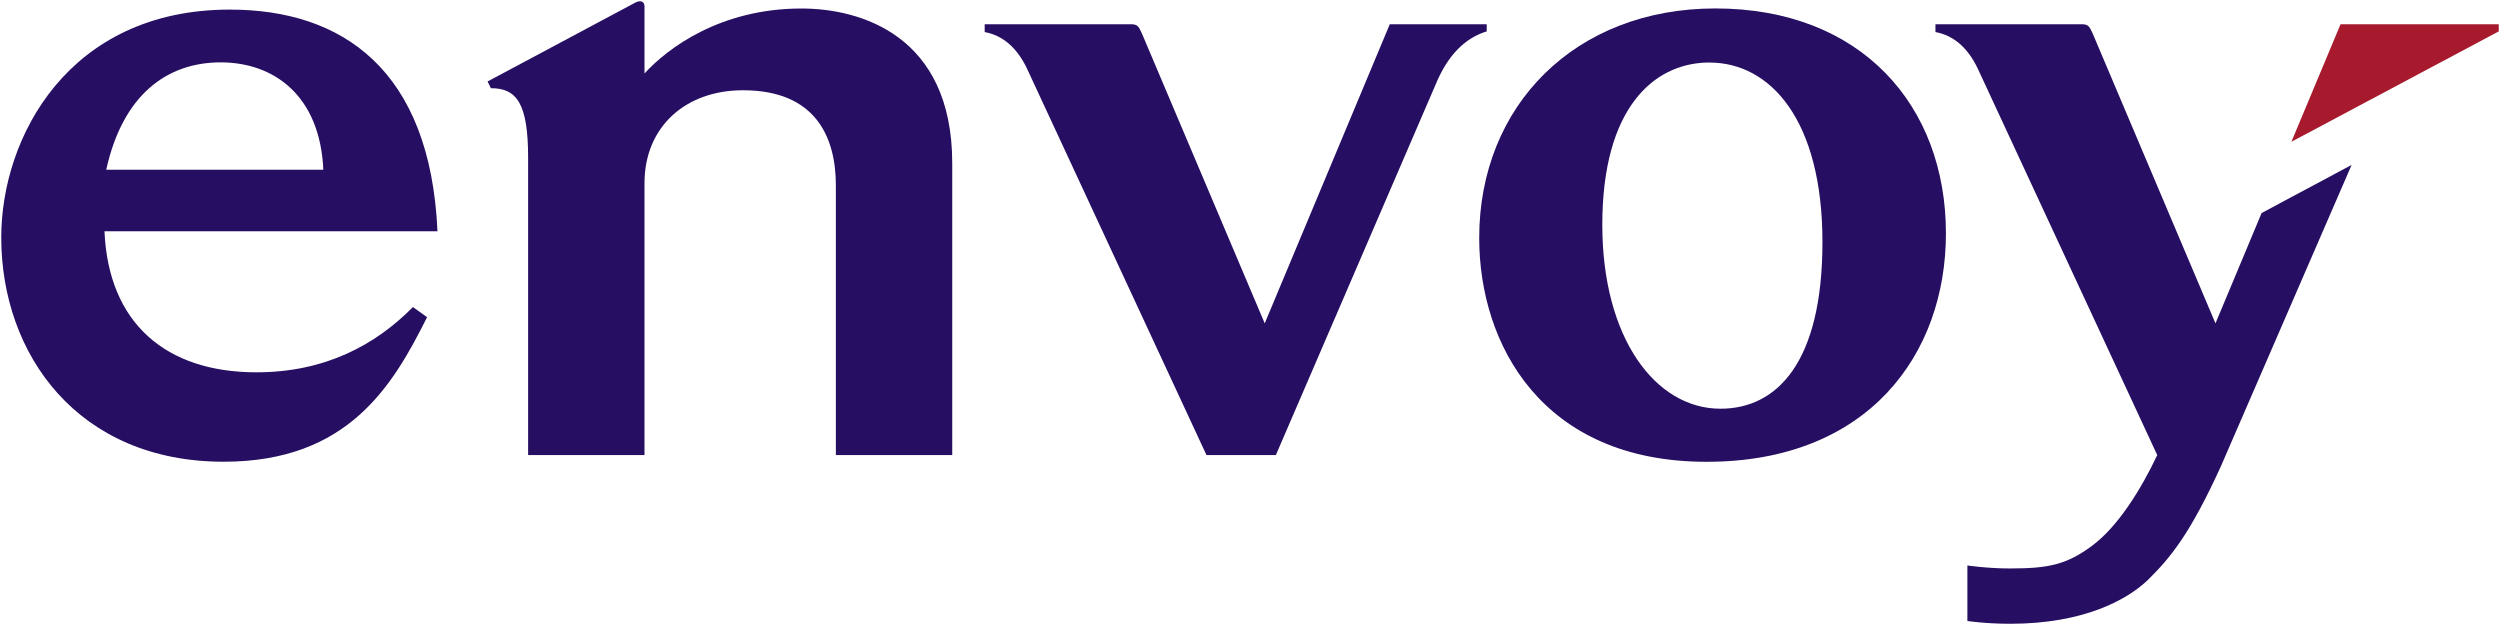
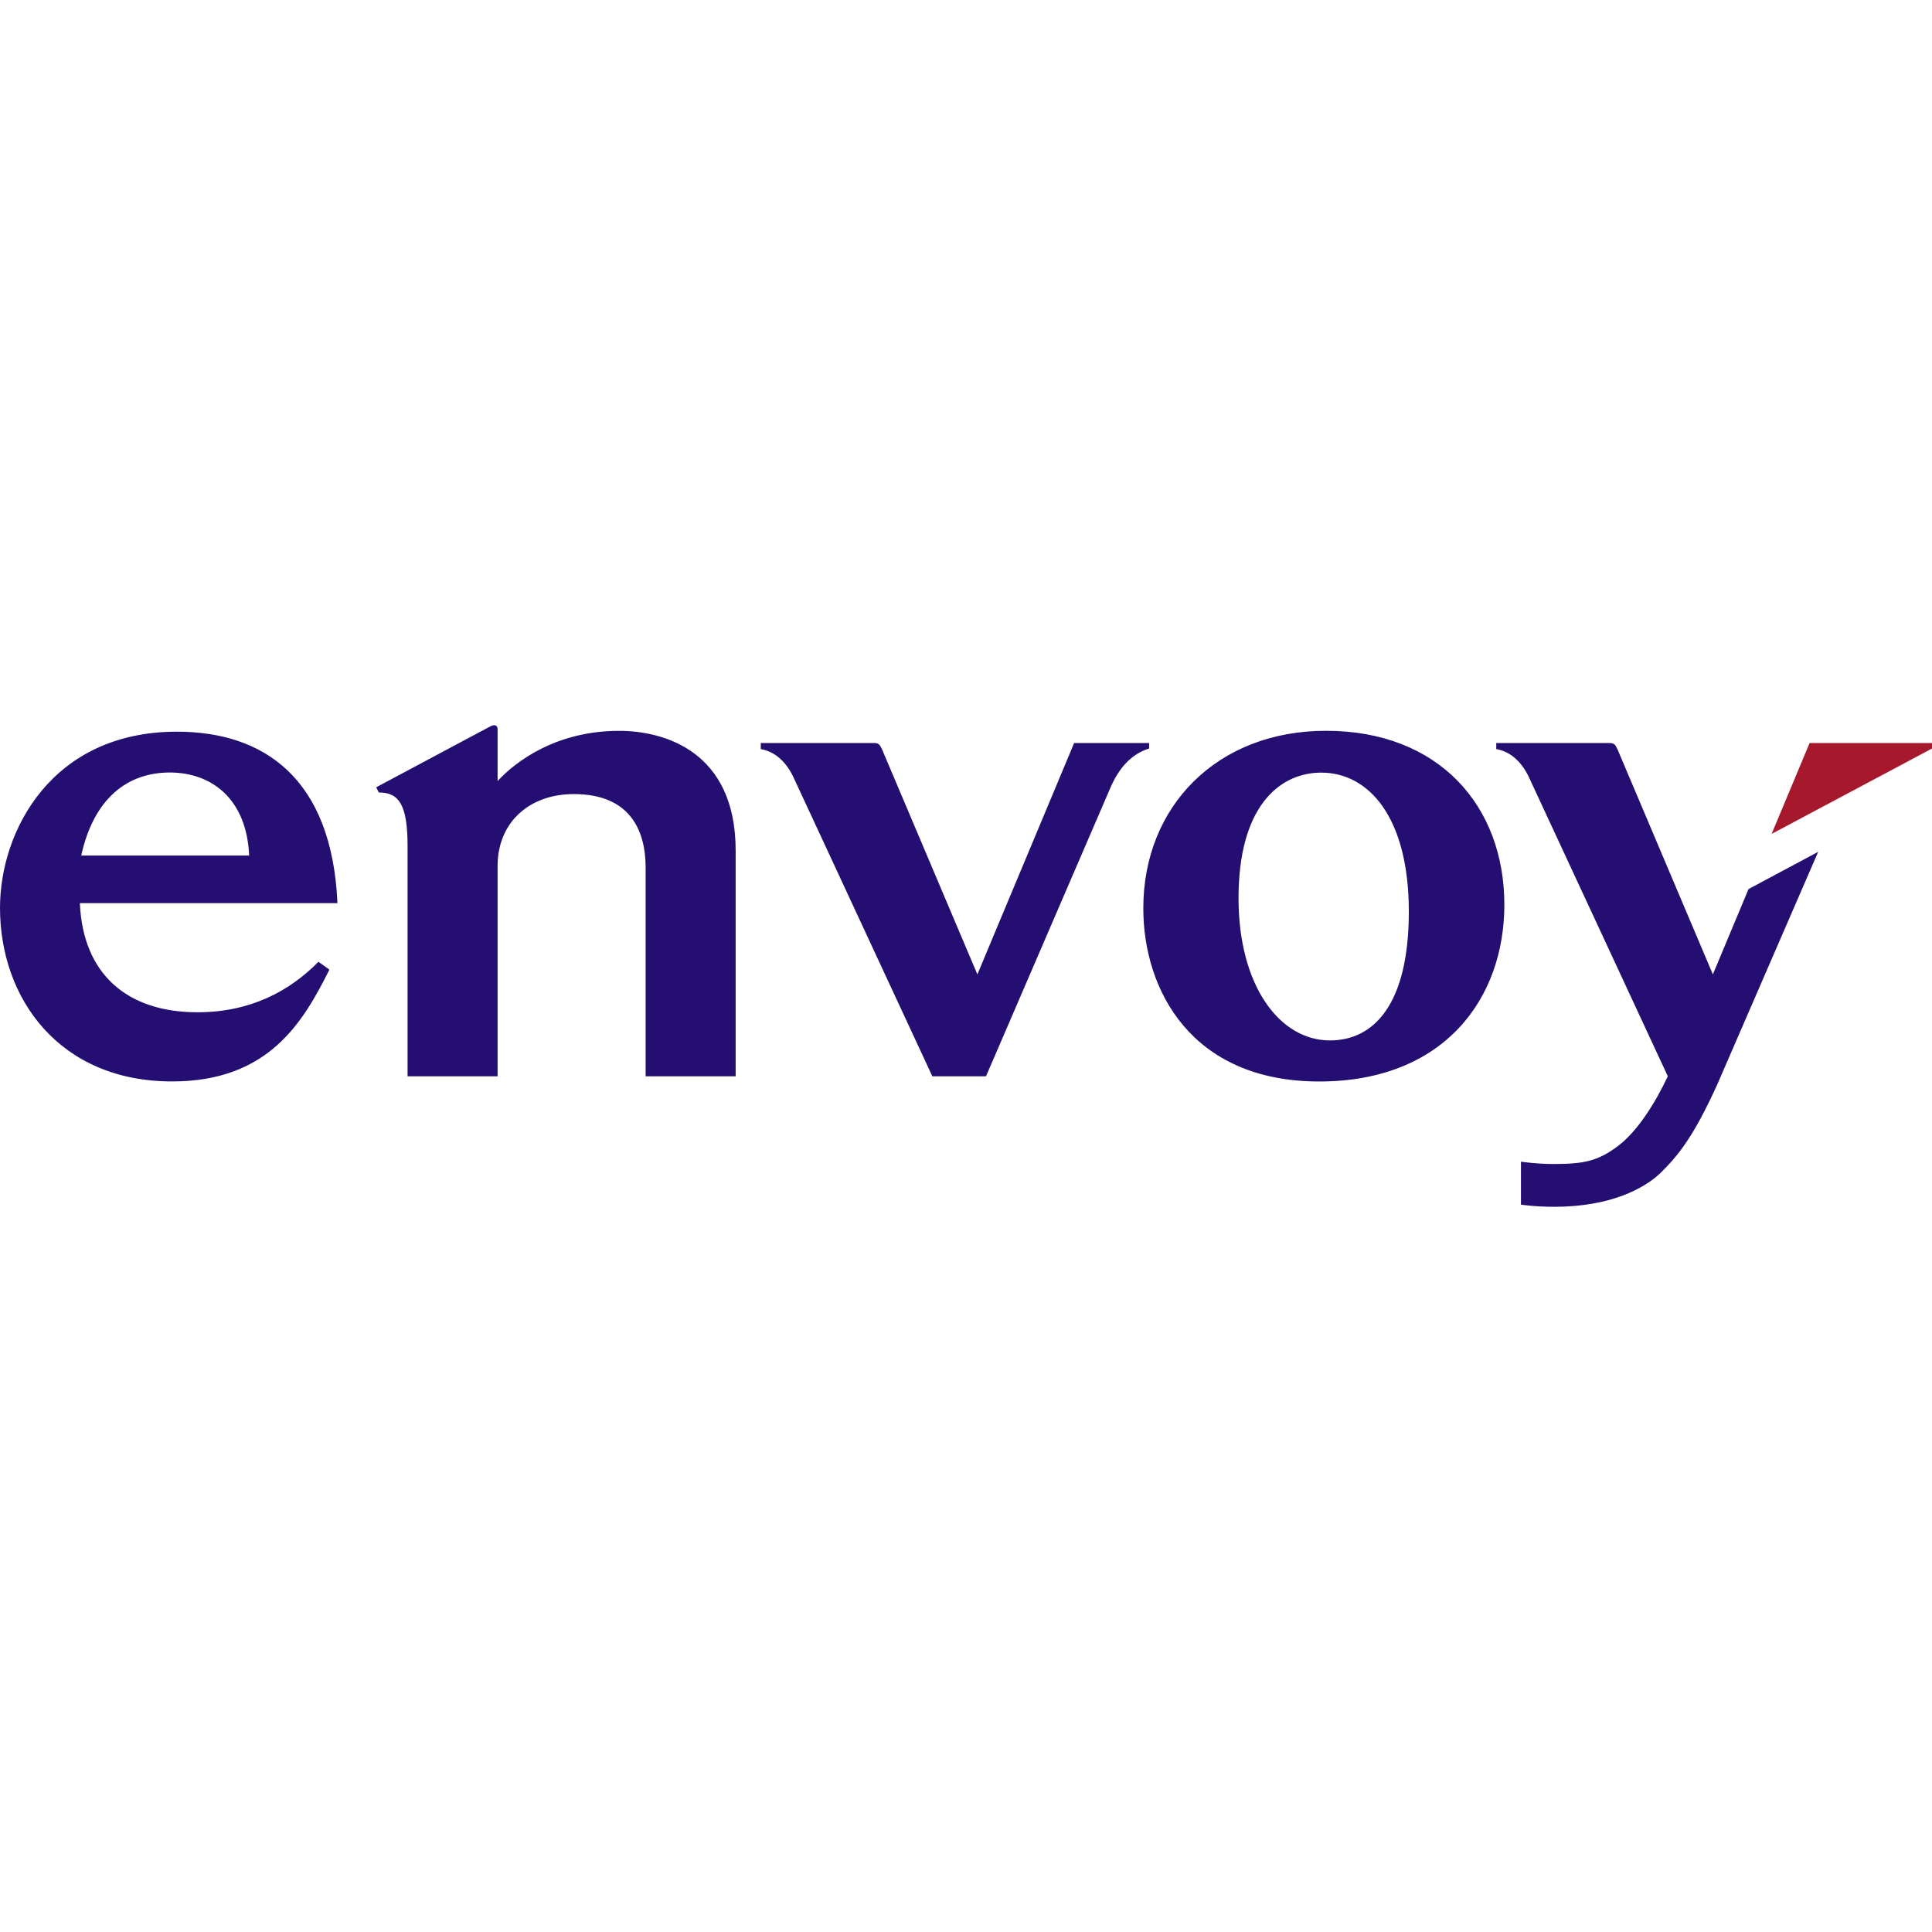
- <svg xmlns="http://www.w3.org/2000/svg" width="1000" height="250.01" id="svg2" version="1.1">
-   <defs id="defs4" />
-   <g id="layer1" transform="translate(1056.312,-625.6057)">
-     <g id="g3027" transform="matrix(0.4476229,0,0,0.4476229,-583.2066,483.3937)">
-       <path id="path3009" d="m -851.531,326.281 c -144.102,0 -204.281,114.072 -204.281,203.594 0,104.517 68.511,200.438 198.75,200.438 111.532,0 151.286,-68.3 181.781,-129.188 l -12.656,-9.031 c -33.493,33.955 -78.64,58.312 -139.844,58.312 -81.253,0 -132.29,-44.196 -135.781,-126.031 l 297.562,0 C -672.417,379.665 -751.388,326.281 -851.531,326.281 z M -859.75,373.438 c 47.598,0 88.815,29.595 91.75,95.938 l -194,0 c 14.743,-66.935 54.232,-95.938 102.25,-95.938 z" style="fill:#260e62;fill-opacity:1;stroke:none" />
-       <path id="path3011" d="m -481,724.362 -104,0 0,-266 c 0,-47.962 -10.119,-61.958 -33.26,-61.832 l -2.964,-6.023 131.644,-70.268 c 5.322,-2.981 8.579,-0.938 8.579,3.122 l 0,60 c 20.72,-22.705 67.871,-58.055 140.273,-58.055 52.219,0 134.727,23.641 134.727,138.247 l 0,260.809 -104,0 0,-241 c 0,-42.852 -17.816,-85 -83,-85 -51.32,0 -88,32.647 -88,83 z" style="fill:#260e62;fill-opacity:1;stroke:none" />
-       <path id="path3013" d="m 83.191,724.362 -62,0 L -139.567,378.216 C -148.392,360.159 -160.916,349.318 -177,346.362 l 0,-7 130.513,0 c 6.123,0 6.996,1.861 9.967,8.22 L 73.231,606.664 185,339.362 l 86.618,0 0,6.392 c -18.711,5.63 -34.553,20.612 -45.518,47.144 z" style="fill:#260e62;fill-opacity:1;stroke:none" />
-       <path id="path3015" d="m 475.906,325.25 c -125.163,0 -211,86.699 -211,205.031 0,95.223 56.218,200.094 203.156,200.094 144.797,0 213.906,-96.324 213.906,-204.094 0,-114.497 -75.861,-201.031 -206.062,-201.031 z m -7.531,48.344 c 0.755,-0.019 1.494,0 2.25,0 54.44,0 101,51.287 101,160.469 0,107.248 -40.419,148.875 -91.125,148.875 -58.177,0 -105.594,-63.201 -105.594,-164.344 0,-104.468 45.901,-143.797 93.469,-145 z" style="fill:#260e62;fill-opacity:1;stroke:none" />
-       <path style="fill:#260e62;fill-opacity:1;stroke:none" d="M 870.801,724.362 710.043,378.216 c -8.825,-18.057 -21.349,-28.898 -37.433,-31.854 l 0,-7 130.513,0 c 6.123,0 6.996,1.861 9.967,8.22 l 109.751,259.082 41.226,-98.594 80.43,-42.997 -116.859,269.422 c -27.507,60.247 -44.726,81.343 -65.605,101.85 -18.505,17.518 -57.201,38.769 -122.549,38.769 -22.352,0 -38.337,-2.486 -38.337,-2.486 l 0,-49.618 c 0,0 17.914,2.677 37.859,2.677 34.344,0 50.713,-3.248 73.742,-20.42 22.837,-16.981 43.428,-49.911 58.054,-80.907 z" id="path3020" />
-       <path style="fill:#a71a2d;fill-opacity:1;stroke:none" d="m 990.693,444.391 43.916,-105.028 141.368,0 0,6.392 z" id="path3022" />
-     </g>
-   </g>
+ <svg xmlns="http://www.w3.org/2000/svg" viewBox="0.5 -374.5 999 999">
+   <path d="M-851.531 326.281c-144.102 0-204.282 114.072-204.282 203.594 0 104.517 68.511 200.438 198.75 200.438 111.532 0 151.287-68.3 181.782-129.188l-12.657-9.031c-33.492 33.955-78.64 58.312-139.843 58.312-81.254 0-132.29-44.196-135.782-126.031H-666c-6.417-144.71-85.388-198.094-185.531-198.094m-8.219 47.156c47.598 0 88.815 29.596 91.75 95.938h-194c14.743-66.935 54.232-95.937 102.25-95.937M-481 724.362h-104v-266c0-47.962-10.119-61.958-33.26-61.832l-2.964-6.023 131.645-70.267c5.322-2.982 8.579-.938 8.579 3.122v60c20.72-22.705 67.87-58.055 140.273-58.055 52.22 0 134.727 23.64 134.727 138.246v260.81h-104v-241c0-42.853-17.816-85-83-85-51.32 0-88 32.646-88 83zM83.191 724.362h-62l-160.758-346.146c-8.825-18.057-21.35-28.898-37.433-31.854v-7h130.513c6.123 0 6.996 1.86 9.967 8.22L73.23 606.664 185 339.362h86.618v6.392c-18.711 5.63-34.553 20.612-45.519 47.144zM475.906 325.25c-125.163 0-211 86.7-211 205.031 0 95.223 56.218 200.094 203.157 200.094 144.797 0 213.906-96.324 213.906-204.094 0-114.497-75.862-201.031-206.063-201.031m-7.531 48.344c.755-.02 1.494 0 2.25 0 54.44 0 101 51.287 101 160.469 0 107.248-40.419 148.875-91.125 148.875-58.177 0-105.594-63.201-105.594-164.344 0-104.468 45.901-143.797 93.469-145" style="fill:#250e72;fill-opacity:1;stroke:none" transform="translate(473.106 -142.212)scale(.44762)" />
+   <path d="M870.801 724.362 710.043 378.216c-8.825-18.057-21.35-28.898-37.433-31.854v-7h130.513c6.123 0 6.995 1.86 9.967 8.22L922.84 606.664l41.226-98.594 80.43-42.996-116.859 269.422c-27.507 60.247-44.726 81.343-65.605 101.85-18.505 17.519-57.201 38.77-122.55 38.77-22.351 0-38.336-2.486-38.336-2.486v-49.618s17.914 2.677 37.859 2.677c34.344 0 50.713-3.248 73.741-20.42 22.838-16.98 43.428-49.91 58.054-80.907" style="fill:#250e72;fill-opacity:1;stroke:none" transform="translate(473.106 -142.212)scale(.44762)" />
+   <path d="m990.693 444.39 43.916-105.028h141.368v6.392z" style="fill:#a6192d;fill-opacity:1;stroke:none" transform="translate(473.106 -142.212)scale(.44762)" />
</svg>
